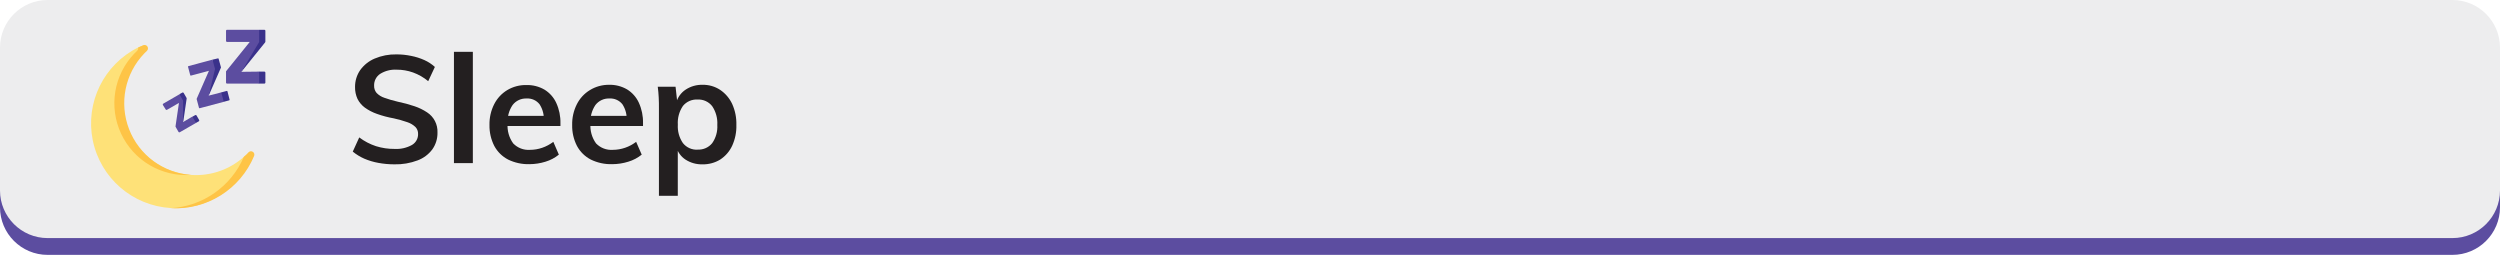
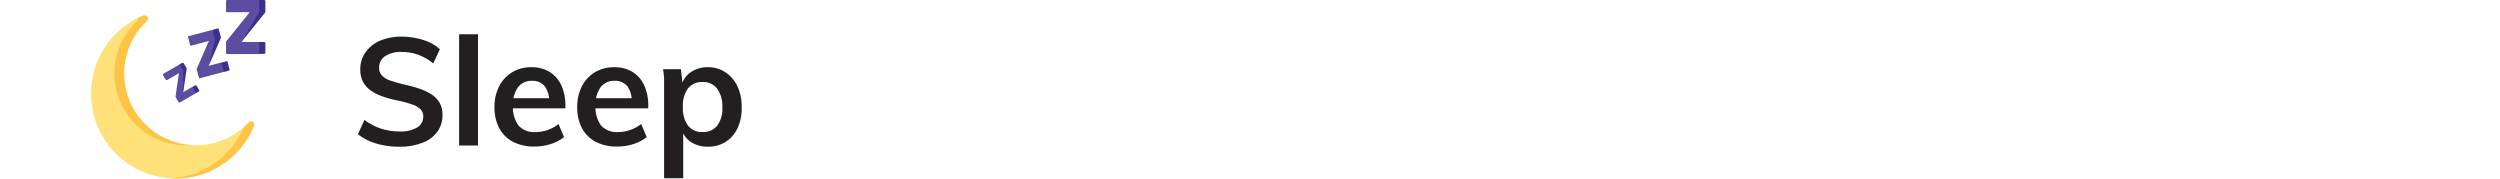
- <svg xmlns="http://www.w3.org/2000/svg" viewBox="0 0 595.28 60.69">
+ <svg xmlns="http://www.w3.org/2000/svg" viewBox="0 0 595.28 42.52">
  <defs>
-     <style>.cls-1{fill:#5c4da0;}.cls-2{fill:#ededee;}.cls-3{fill:#231f20;}.cls-4{fill:#fee178;}.cls-5{fill:#fec446;}.cls-6{fill:#3a318b;}</style>
+     <style>.cls-1{fill:#231f20;}.cls-2{fill:#fee178;}.cls-3{fill:#fec446;}.cls-4{fill:#3a318b;}.cls-5{fill:#5c4da0;}.cls-6{fill:none;}</style>
  </defs>
  <g id="Layer_2" data-name="Layer 2">
    <g id="Layer_1-2" data-name="Layer 1">
-       <rect class="cls-1" y="4" width="595.28" height="56.69" rx="11.34" />
-       <rect class="cls-2" width="595.28" height="56.69" rx="11.34" />
-       <path class="cls-3" d="M93.91,39.13a20.92,20.92,0,0,1-3.78-.34,15.56,15.56,0,0,1-3.37-1A11.83,11.83,0,0,1,84,36.1l1.54-3.38a13.79,13.79,0,0,0,4,2.09,14.5,14.5,0,0,0,4.43.65,7.64,7.64,0,0,0,4.12-.94,2.94,2.94,0,0,0,1.46-2.63,2.26,2.26,0,0,0-.65-1.67,5.13,5.13,0,0,0-1.94-1.14,28.08,28.08,0,0,0-3.2-.9,24.76,24.76,0,0,1-4-1.06,11.4,11.4,0,0,1-2.88-1.49,5.85,5.85,0,0,1-1.75-2.07,6.52,6.52,0,0,1-.59-2.86,7,7,0,0,1,1.22-4,8.18,8.18,0,0,1,3.44-2.75,12.66,12.66,0,0,1,5.2-1,17,17,0,0,1,3.51.36,14.37,14.37,0,0,1,3.15,1,9.58,9.58,0,0,1,2.49,1.63l-1.59,3.39a12,12,0,0,0-3.6-2.07,11.41,11.41,0,0,0-3.92-.67,6.73,6.73,0,0,0-3.92,1,3.24,3.24,0,0,0-1.44,2.81,2.54,2.54,0,0,0,.59,1.73,4.55,4.55,0,0,0,1.84,1.15,27.47,27.47,0,0,0,3.18.93,34.57,34.57,0,0,1,4,1.08,12.84,12.84,0,0,1,3,1.46,5.45,5.45,0,0,1,2.48,4.81,6.69,6.69,0,0,1-1.22,4,7.74,7.74,0,0,1-3.51,2.63A14.62,14.62,0,0,1,93.91,39.13Z" />
-       <path class="cls-3" d="M108.09,38.84V12.34h4.5v26.5Z" />
-       <path class="cls-3" d="M133.07,36.82a9.25,9.25,0,0,1-3.18,1.68,12.92,12.92,0,0,1-3.84.59A10.92,10.92,0,0,1,121,38a7.81,7.81,0,0,1-3.3-3.24,10.54,10.54,0,0,1-1.15-5,10.45,10.45,0,0,1,1.12-4.95,8.29,8.29,0,0,1,3.1-3.35,8.52,8.52,0,0,1,4.57-1.21,8.16,8.16,0,0,1,4.32,1.1,7.28,7.28,0,0,1,2.79,3.15,11.09,11.09,0,0,1,1,4.86V30H120.47l0-2.41h10.22l-1.22,1.23a6.28,6.28,0,0,0-1-4,3.65,3.65,0,0,0-3.07-1.37A4,4,0,0,0,122.06,25a7,7,0,0,0-1.19,4.38,7.13,7.13,0,0,0,1.33,4.77,5.06,5.06,0,0,0,4,1.53,9,9,0,0,0,2.9-.49,9.31,9.31,0,0,0,2.65-1.42Z" />
-       <path class="cls-3" d="M152.8,36.82a9.3,9.3,0,0,1-3.19,1.68,12.86,12.86,0,0,1-3.83.59A10.89,10.89,0,0,1,140.69,38a7.81,7.81,0,0,1-3.3-3.24,10.42,10.42,0,0,1-1.15-5,10.45,10.45,0,0,1,1.12-4.95,8.27,8.27,0,0,1,3.09-3.35A8.57,8.57,0,0,1,145,20.19a8.16,8.16,0,0,1,4.32,1.1,7.28,7.28,0,0,1,2.79,3.15,11.09,11.09,0,0,1,1,4.86V30H140.2l0-2.41h10.22l-1.22,1.23a6.28,6.28,0,0,0-1-4,3.67,3.67,0,0,0-3.08-1.37A4,4,0,0,0,141.78,25a7,7,0,0,0-1.18,4.38,7.13,7.13,0,0,0,1.33,4.77,5.06,5.06,0,0,0,4,1.53,9.15,9.15,0,0,0,5.54-1.91Z" />
-       <path class="cls-3" d="M156.9,46.62V25.81c0-.84,0-1.7-.05-2.58s-.11-1.73-.23-2.57h4.24l.4,3.6-.25.22a5.42,5.42,0,0,1,2.27-3.15,7,7,0,0,1,4-1.14,7.39,7.39,0,0,1,4.2,1.21,8.26,8.26,0,0,1,2.86,3.35,11.39,11.39,0,0,1,1,5,11.14,11.14,0,0,1-1,4.95A7.92,7.92,0,0,1,171.48,38a7.77,7.77,0,0,1-4.21,1.13,7.09,7.09,0,0,1-4-1.1A5.3,5.3,0,0,1,161,34.88l.39-.58V46.62Zm9.22-11a4.18,4.18,0,0,0,3.46-1.53,6.84,6.84,0,0,0,1.22-4.34,7.22,7.22,0,0,0-1.22-4.47,4.14,4.14,0,0,0-3.46-1.58,4.19,4.19,0,0,0-3.51,1.53,7.09,7.09,0,0,0-1.21,4.45,7,7,0,0,0,1.21,4.39A4.18,4.18,0,0,0,166.12,35.64Z" />
-       <path class="cls-4" d="M58.78,36.91c-.23.23-.47.23-.72.44a17.05,17.05,0,0,1-12.55,4.3,17.65,17.65,0,0,1-11.15-5,17.14,17.14,0,0,1-.25-23.94c.21-.22.43-.28.66-.49a.81.81,0,0,0-.87-1.33c-.42.17-.6.21-1,.41a20.19,20.19,0,0,0,7.79,38.24,19.49,19.49,0,0,0,15.14-5.88,20.23,20.23,0,0,0,4.46-6.56c.34-.83-.48-1.28-1.1-.63C59.05,36.64,58.91,36.78,58.78,36.91Z" />
-       <path class="cls-5" d="M32.65,12.09l-.65.65A17.1,17.1,0,0,0,45.51,41.65,17.11,17.11,0,0,1,34.34,12.74l.66-.65a.81.81,0,0,0-.86-1.33c-.43.18-.84.37-1.25.57a.77.77,0,0,1-.24.76Z" />
-       <path class="cls-5" d="M59.17,36.27c-.12.14-.26.27-.39.41s-.47.45-.72.67A20.2,20.2,0,0,1,40.67,49.57,20.23,20.23,0,0,0,60.51,37.13a.81.81,0,0,0-1.34-.86Z" />
-       <path class="cls-6" d="M46.79,27.48l.62,1.08a.24.24,0,0,1-.08.33l-.65.37H45l.85-1.49.65-.37A.24.24,0,0,1,46.79,27.48Z" />
-       <path class="cls-6" d="M42.73,22.42l.9,6.61.81-5.52a.3.3,0,0,0,0-.16l-.7-1.21a.24.24,0,0,0-.33-.09Z" />
-       <path class="cls-1" d="M45.81,27.76l.87,1.5-3.85,2.22a.24.24,0,0,1-.33-.08l-.7-1.22a.21.21,0,0,1,0-.15l.81-5.52-2.84,1.63a.23.23,0,0,1-.32-.08L38.79,25a.24.24,0,0,1,.09-.32l3.85-2.23.86,1.5,0,5.11Z" />
-       <path class="cls-6" d="M54.15,21.72l.52,2a.14.14,0,0,1-.09.17l-1.3.35-1.73-.74L52.68,22l1.3-.35A.14.14,0,0,1,54.15,21.72Z" />
-       <path class="cls-6" d="M50.6,14.2l-.91,8.57,2.92-6.67a.28.28,0,0,0,0-.09L52.06,14a.13.13,0,0,0-.16-.1Z" />
-       <path class="cls-1" d="M52.68,22l.6,2.24-5.73,1.53a.14.14,0,0,1-.17-.1l-.55-2.06a.14.14,0,0,1,0-.09l2.92-6.66L45.47,18a.14.14,0,0,1-.17-.09l-.53-2a.15.15,0,0,1,.1-.17L50.6,14.2l.6,2.24-1.51,6.33Z" />
-       <path class="cls-6" d="M63.19,17.3v2.36a.25.25,0,0,1-.25.25H61.71l-1.48-1.43,1.48-1.43h1.23A.25.25,0,0,1,63.19,17.3Z" />
-       <path class="cls-6" d="M61.71,7.09l-4.23,10,5.65-7a.25.25,0,0,0,.06-.16V7.34a.25.25,0,0,0-.25-.25Z" />
-       <path class="cls-1" d="M61.71,17.05v2.86H54.07a.25.25,0,0,1-.25-.25V17.14a.3.3,0,0,1,0-.16l5.65-7H54.07a.25.25,0,0,1-.25-.25V7.34a.25.25,0,0,1,.25-.25h7.64V10l-4.23,7.1Z" />
+       <path class="cls-1" d="M95.13,34.94a20.06,20.06,0,0,1-3.78-.34,15.48,15.48,0,0,1-3.36-1,11.67,11.67,0,0,1-2.76-1.65l1.55-3.39a13.79,13.79,0,0,0,4,2.09,14.45,14.45,0,0,0,4.43.65,7.57,7.57,0,0,0,4.12-.94,3,3,0,0,0,1.46-2.63A2.3,2.3,0,0,0,100.1,26a5.12,5.12,0,0,0-1.94-1.13A25.14,25.14,0,0,0,95,24a26,26,0,0,1-4-1.07,10.77,10.77,0,0,1-2.88-1.49,5.85,5.85,0,0,1-1.75-2.07,6.35,6.35,0,0,1-.59-2.86,6.85,6.85,0,0,1,1.22-4A8.07,8.07,0,0,1,90.4,9.72a12.63,12.63,0,0,1,5.2-1,17,17,0,0,1,3.51.36,14.37,14.37,0,0,1,3.15,1,9.15,9.15,0,0,1,2.48,1.64l-1.58,3.38a12,12,0,0,0-3.6-2.07,11.74,11.74,0,0,0-3.92-.67,6.77,6.77,0,0,0-3.93,1,3.24,3.24,0,0,0-1.44,2.81,2.53,2.53,0,0,0,.6,1.73A4.44,4.44,0,0,0,92.7,19.1a29.62,29.62,0,0,0,3.19.94,31.86,31.86,0,0,1,4,1.08,12.45,12.45,0,0,1,3,1.45,5.9,5.9,0,0,1,1.85,2,5.81,5.81,0,0,1,.63,2.79,6.73,6.73,0,0,1-1.22,4A7.74,7.74,0,0,1,100.59,34,14.72,14.72,0,0,1,95.13,34.94Z" />
+       <path class="cls-1" d="M109.32,34.65V8.16h4.5V34.65Z" />
+       <path class="cls-1" d="M134.3,32.64a9.38,9.38,0,0,1-3.19,1.67,12.59,12.59,0,0,1-3.83.59,11,11,0,0,1-5.1-1.11,7.85,7.85,0,0,1-3.29-3.24,10.42,10.42,0,0,1-1.15-5,10.62,10.62,0,0,1,1.11-5,8.36,8.36,0,0,1,3.1-3.35A8.64,8.64,0,0,1,126.52,16a8.16,8.16,0,0,1,4.32,1.1,7.28,7.28,0,0,1,2.79,3.15,11.09,11.09,0,0,1,1,4.86v.69H121.7l0-2.42H132l-1.23,1.23a6.24,6.24,0,0,0-1-4,3.68,3.68,0,0,0-3.08-1.37,4,4,0,0,0-3.35,1.53,7,7,0,0,0-1.19,4.38,7.13,7.13,0,0,0,1.34,4.77,5,5,0,0,0,4,1.53,8.79,8.79,0,0,0,2.9-.49A9.25,9.25,0,0,0,133,29.54Z" />
+       <path class="cls-1" d="M154,32.64a9.38,9.38,0,0,1-3.19,1.67,12.59,12.59,0,0,1-3.83.59,11,11,0,0,1-5.1-1.11,7.79,7.79,0,0,1-3.29-3.24,10.42,10.42,0,0,1-1.15-5,10.62,10.62,0,0,1,1.11-5,8.36,8.36,0,0,1,3.1-3.35A8.64,8.64,0,0,1,146.25,16a8.16,8.16,0,0,1,4.32,1.1,7.28,7.28,0,0,1,2.79,3.15,11.09,11.09,0,0,1,1,4.86v.69H141.43l0-2.42h10.23l-1.23,1.23a6.3,6.3,0,0,0-1-4,3.68,3.68,0,0,0-3.08-1.37A4,4,0,0,0,143,20.77a7,7,0,0,0-1.19,4.38,7.19,7.19,0,0,0,1.33,4.77,5.08,5.08,0,0,0,4,1.53,8.69,8.69,0,0,0,2.89-.49,9.31,9.31,0,0,0,2.65-1.42Z" />
+       <path class="cls-1" d="M158.13,42.43V21.62c0-.84,0-1.7,0-2.57s-.12-1.74-.24-2.58h4.25l.4,3.6-.26.22a5.46,5.46,0,0,1,2.27-3.15,7,7,0,0,1,4-1.14,7.44,7.44,0,0,1,4.19,1.21,8.18,8.18,0,0,1,2.86,3.35,11.28,11.28,0,0,1,1,5,10.94,10.94,0,0,1-1,5,7.83,7.83,0,0,1-2.84,3.24,7.69,7.69,0,0,1-4.21,1.13,7.2,7.2,0,0,1-4-1.09,5.36,5.36,0,0,1-2.27-3.12l.4-.57V42.43Zm9.22-11a4.16,4.16,0,0,0,3.45-1.53A6.78,6.78,0,0,0,172,25.58a7.11,7.11,0,0,0-1.23-4.46,4.1,4.1,0,0,0-3.45-1.59,4.19,4.19,0,0,0-3.51,1.53,7,7,0,0,0-1.21,4.45,7,7,0,0,0,1.21,4.39A4.18,4.18,0,0,0,167.35,31.45Z" />
+       <path class="cls-2" d="M58.78,29.82c-.23.24-.47.23-.72.45a17.08,17.08,0,0,1-12.55,4.29,17.6,17.6,0,0,1-11.15-5,17.14,17.14,0,0,1-.25-23.94c.21-.22.43-.28.66-.49a.81.81,0,0,0-.87-1.33c-.42.18-.6.21-1,.41a20.49,20.49,0,0,0-5.31,3.82,20.19,20.19,0,0,0,13.1,34.43,19.49,19.49,0,0,0,15.14-5.88A20.27,20.27,0,0,0,60.27,30c.34-.82-.48-1.28-1.1-.62Z" />
+       <path class="cls-3" d="M32.65,5c-.22.21-.44.42-.65.64A17.1,17.1,0,0,0,45.51,34.56,17.11,17.11,0,0,1,34.34,5.65L35,5a.81.81,0,0,0-.86-1.33c-.43.17-.84.36-1.25.56a.79.79,0,0,1-.24.77Z" />
+       <path class="cls-3" d="M59.17,29.18c-.12.14-.26.28-.39.41s-.47.46-.72.67A20.16,20.16,0,0,1,40.67,42.48,20.19,20.19,0,0,0,60.51,30a.81.81,0,0,0-1.34-.86Z" />
+       <path class="cls-4" d="M46.79,20.39l.62,1.08a.24.24,0,0,1-.08.33l-.65.37H45l.85-1.49.65-.38A.25.25,0,0,1,46.79,20.39Z" />
+       <path class="cls-4" d="M42.73,15.34l.9,6.6.81-5.52a.25.25,0,0,0,0-.15l-.7-1.22a.26.26,0,0,0-.33-.09Z" />
+       <path class="cls-5" d="M45.81,20.68l.87,1.49L42.83,24.4a.25.25,0,0,1-.33-.09l-.7-1.22a.2.2,0,0,1,0-.15l.81-5.52-2.84,1.64a.24.24,0,0,1-.32-.09l-.63-1.08a.25.25,0,0,1,.09-.33l3.85-2.22.86,1.49,0,5.11Z" />
+       <path class="cls-4" d="M54.15,14.63l.52,2a.13.13,0,0,1-.09.17l-1.3.35-1.73-.74,1.13-1.5,1.3-.35A.15.15,0,0,1,54.15,14.63Z" />
+       <path class="cls-4" d="M50.6,7.11l-.91,8.57L52.61,9a.25.25,0,0,0,0-.09l-.56-2.06a.13.13,0,0,0-.16-.09Z" />
+       <path class="cls-5" d="M52.68,14.88l.6,2.24-5.73,1.53a.14.14,0,0,1-.17-.09l-.55-2.06a.13.13,0,0,1,0-.09l2.92-6.67-4.29,1.15a.15.15,0,0,1-.17-.1l-.53-2a.14.14,0,0,1,.1-.17L50.6,7.11l.6,2.24-1.51,6.33Z" />
+       <path class="cls-4" d="M63.19,10.21v2.36a.26.26,0,0,1-.25.26H61.71l-1.48-1.44L61.71,10h1.23A.25.25,0,0,1,63.19,10.21Z" />
+       <path class="cls-4" d="M61.71,0,57.48,10l5.65-7a.23.23,0,0,0,.06-.16V.25A.25.25,0,0,0,62.94,0Z" />
+       <path class="cls-5" d="M61.71,10v2.87H54.07a.26.26,0,0,1-.25-.26V10.05a.27.27,0,0,1,0-.15l5.65-7H54.07a.25.25,0,0,1-.25-.25V.25A.25.25,0,0,1,54.07,0h7.64V2.86L57.48,10Z" />
+       <rect class="cls-6" width="595.28" height="18" />
    </g>
  </g>
</svg>
